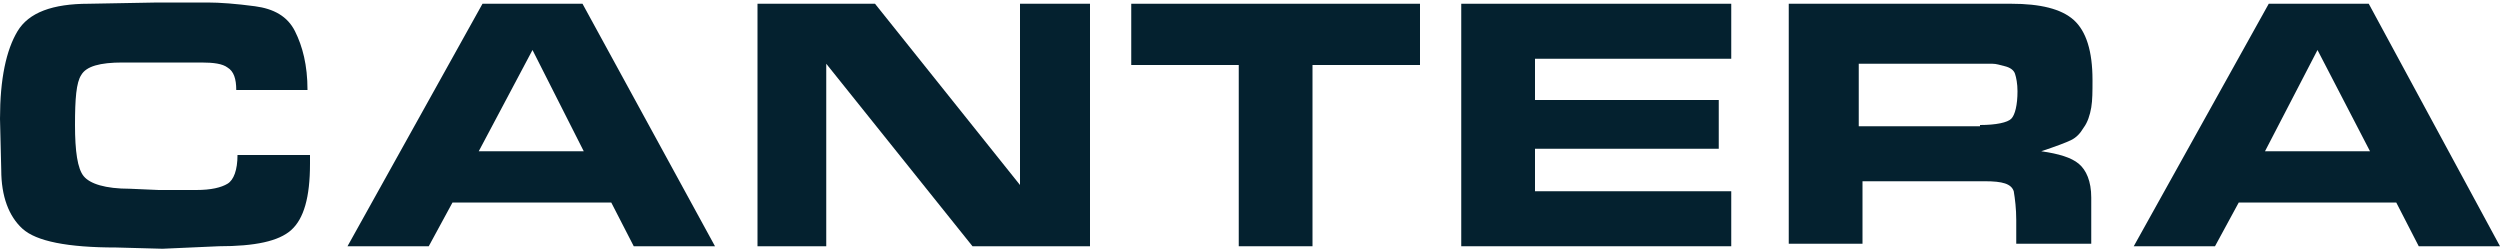
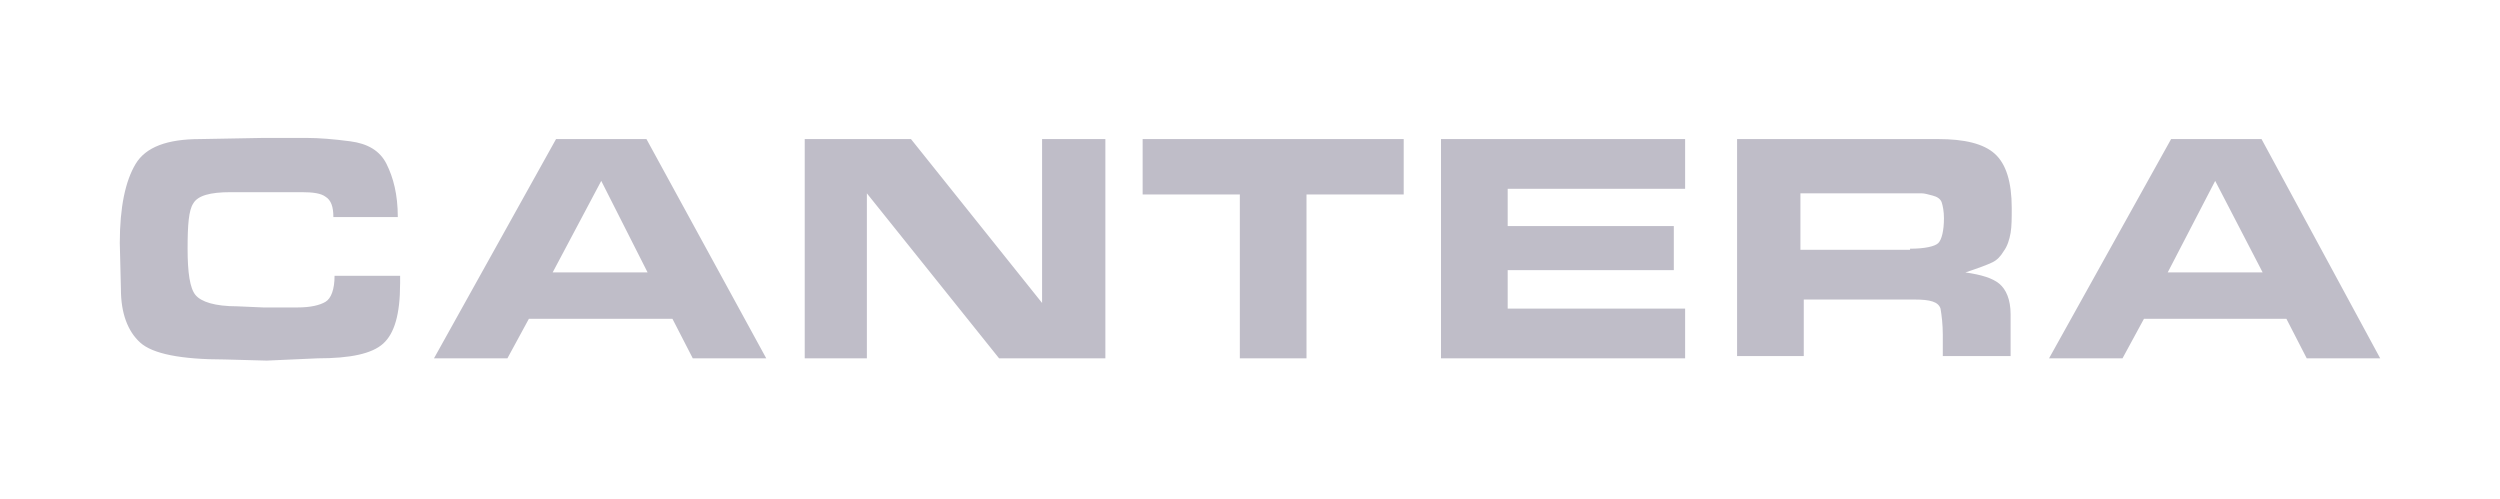
- <svg xmlns="http://www.w3.org/2000/svg" viewBox="0 0 200 20">
-   <g fill="#04212f">
-     <path d="m24.8 13.1c0 2.7-.5 4.4-1.5 5.3s-2.9 1.3-5.8 1.3l-4.5.2-3.7-.1c-3.9 0-6.4-.5-7.5-1.5s-1.7-2.6-1.7-4.7l-.1-4.1c0-3.2.5-5.5 1.4-7s2.8-2.2 5.7-2.2l5.5-.1h4c1 0 2.3.1 3.8.3s2.6.8 3.2 2 1 2.7 1 4.7h-5.7c0-.9-.2-1.5-.7-1.8-.4-.3-1.1-.4-2.1-.4h-1.7-1.6-3c-1.8 0-2.9.3-3.3 1-.4.6-.5 1.9-.5 4s.2 3.5.7 4.1 1.7 1 3.7 1l2.3.1h3c1.2 0 2-.2 2.5-.5s.8-1.1.8-2.3h5.8z" />
-     <path d="m34.3 19.7h-6.5l10.8-19.4h8l10.6 19.4h-6.5l-1.8-3.5h-12.7zm4-7.6h8.4l-4.1-8.1z" />
-     <path d="m77.8 19.7-11.7-14.6v14.6h-5.5v-19.4h9.4l11.6 14.5v-14.5h5.6v19.4z" />
-     <path d="m99.1 19.7v-14.5h-8.6v-4.9h23.1v4.9h-8.6v14.5z" />
-     <path d="m138.5.3v4.4h-15.7v3.3h14.7v3.9h-14.7v3.4h15.7v4.4h-21.6v-19.4z" />
-     <path d="m160.9.3c2.3 0 4 .4 5 1.3s1.5 2.5 1.5 4.8c0 .9 0 1.6-.1 2.2s-.3 1.2-.6 1.6c-.3.5-.6.8-1 1s-1.2.5-2.4.9c1.4.2 2.4.5 3 1s1 1.4 1 2.7v3.7h-6v-1.9c0-.9-.1-1.7-.2-2.3-.2-.6-.9-.8-2.3-.8h-9.8v5h-5.9v-19.2zm-2.5 9.7c1.3 0 2.2-.2 2.5-.5s.5-1.1.5-2.2c0-.6-.1-1.1-.2-1.4s-.4-.5-.8-.6-.7-.2-1-.2-.6 0-.9 0h-.5-9.3v5h8.9.8z" />
-     <path d="m177.2 19.7h-6.5l10.8-19.4h8l10.5 19.4h-6.5l-1.8-3.5h-12.6zm4-7.6h8.4l-4.2-8.1z" />
-   </g>
+ <svg xmlns="http://www.w3.org/2000/svg" data-name="Capa 1" viewBox="0.00 432.32 1080.00 215.36">
+   <path d="M172.84 554.89c0 13.18-2.44 21.48-7.32 25.88-4.88 4.39-14.16 6.35-28.32 6.35l-21.97.98-18.07-.49c-19.04 0-31.25-2.44-36.62-7.32s-8.3-12.69-8.3-22.95l-.49-20.02c0-15.62 2.44-26.85 6.84-34.18 4.39-7.32 13.67-10.74 27.83-10.74l26.85-.49h19.53c4.88 0 11.23.49 18.55 1.46s12.69 3.91 15.62 9.76c2.93 5.86 4.88 13.18 4.88 22.95h-27.83c0-4.39-.98-7.32-3.42-8.79-1.95-1.46-5.37-1.95-10.25-1.95H99.59c-8.79 0-14.16 1.46-16.11 4.88-1.95 2.93-2.44 9.28-2.44 19.53s.98 17.09 3.42 20.02 8.3 4.88 18.07 4.88l11.23.49h14.65c5.86 0 9.76-.98 12.21-2.44 2.44-1.46 3.91-5.37 3.91-11.23h28.32v3.42Zm46.38 32.23h-31.74l52.73-94.72h39.06l51.75 94.72h-31.74l-8.79-17.09h-62.01l-9.28 17.09Zm19.53-37.11h41.01l-20.02-39.55zm192.86 37.11-57.12-71.28v71.28h-26.85V492.4h45.9l56.64 70.8v-70.8h27.34v94.72h-45.9Zm104 0v-70.8h-41.99V492.4H606.4v23.92h-41.99v70.8H535.6Zm192.36-94.72v21.48h-76.65v16.11h71.77v19.04h-71.77v16.6h76.65v21.48H622.51v-94.72h105.46Zm109.37 0c11.23 0 19.53 1.95 24.41 6.35 4.88 4.39 7.32 12.21 7.32 23.44 0 4.39 0 7.81-.49 10.74s-1.46 5.86-2.93 7.81c-1.46 2.44-2.93 3.91-4.88 4.88-1.95.98-5.86 2.44-11.72 4.39 6.84.98 11.72 2.44 14.65 4.88s4.88 6.84 4.88 13.18v18.07h-29.29v-9.28c0-4.39-.49-8.3-.98-11.23-.98-2.93-4.39-3.91-11.23-3.91h-47.85v24.41h-28.81v-93.74h86.91Zm-12.2 47.36c6.35 0 10.74-.98 12.21-2.44 1.46-1.46 2.44-5.37 2.44-10.74 0-2.93-.49-5.37-.98-6.84s-1.95-2.44-3.91-2.93c-1.95-.49-3.42-.98-4.88-.98h-52.24v24.41h47.36v-.49Zm91.79 47.36h-31.74l52.73-94.72h39.06l51.27 94.72h-31.74l-8.79-17.09H926.2l-9.28 17.09Zm19.53-37.11h41.01l-20.51-39.55-20.51 39.55Z" style="fill:#bfbdc8" />
</svg>
